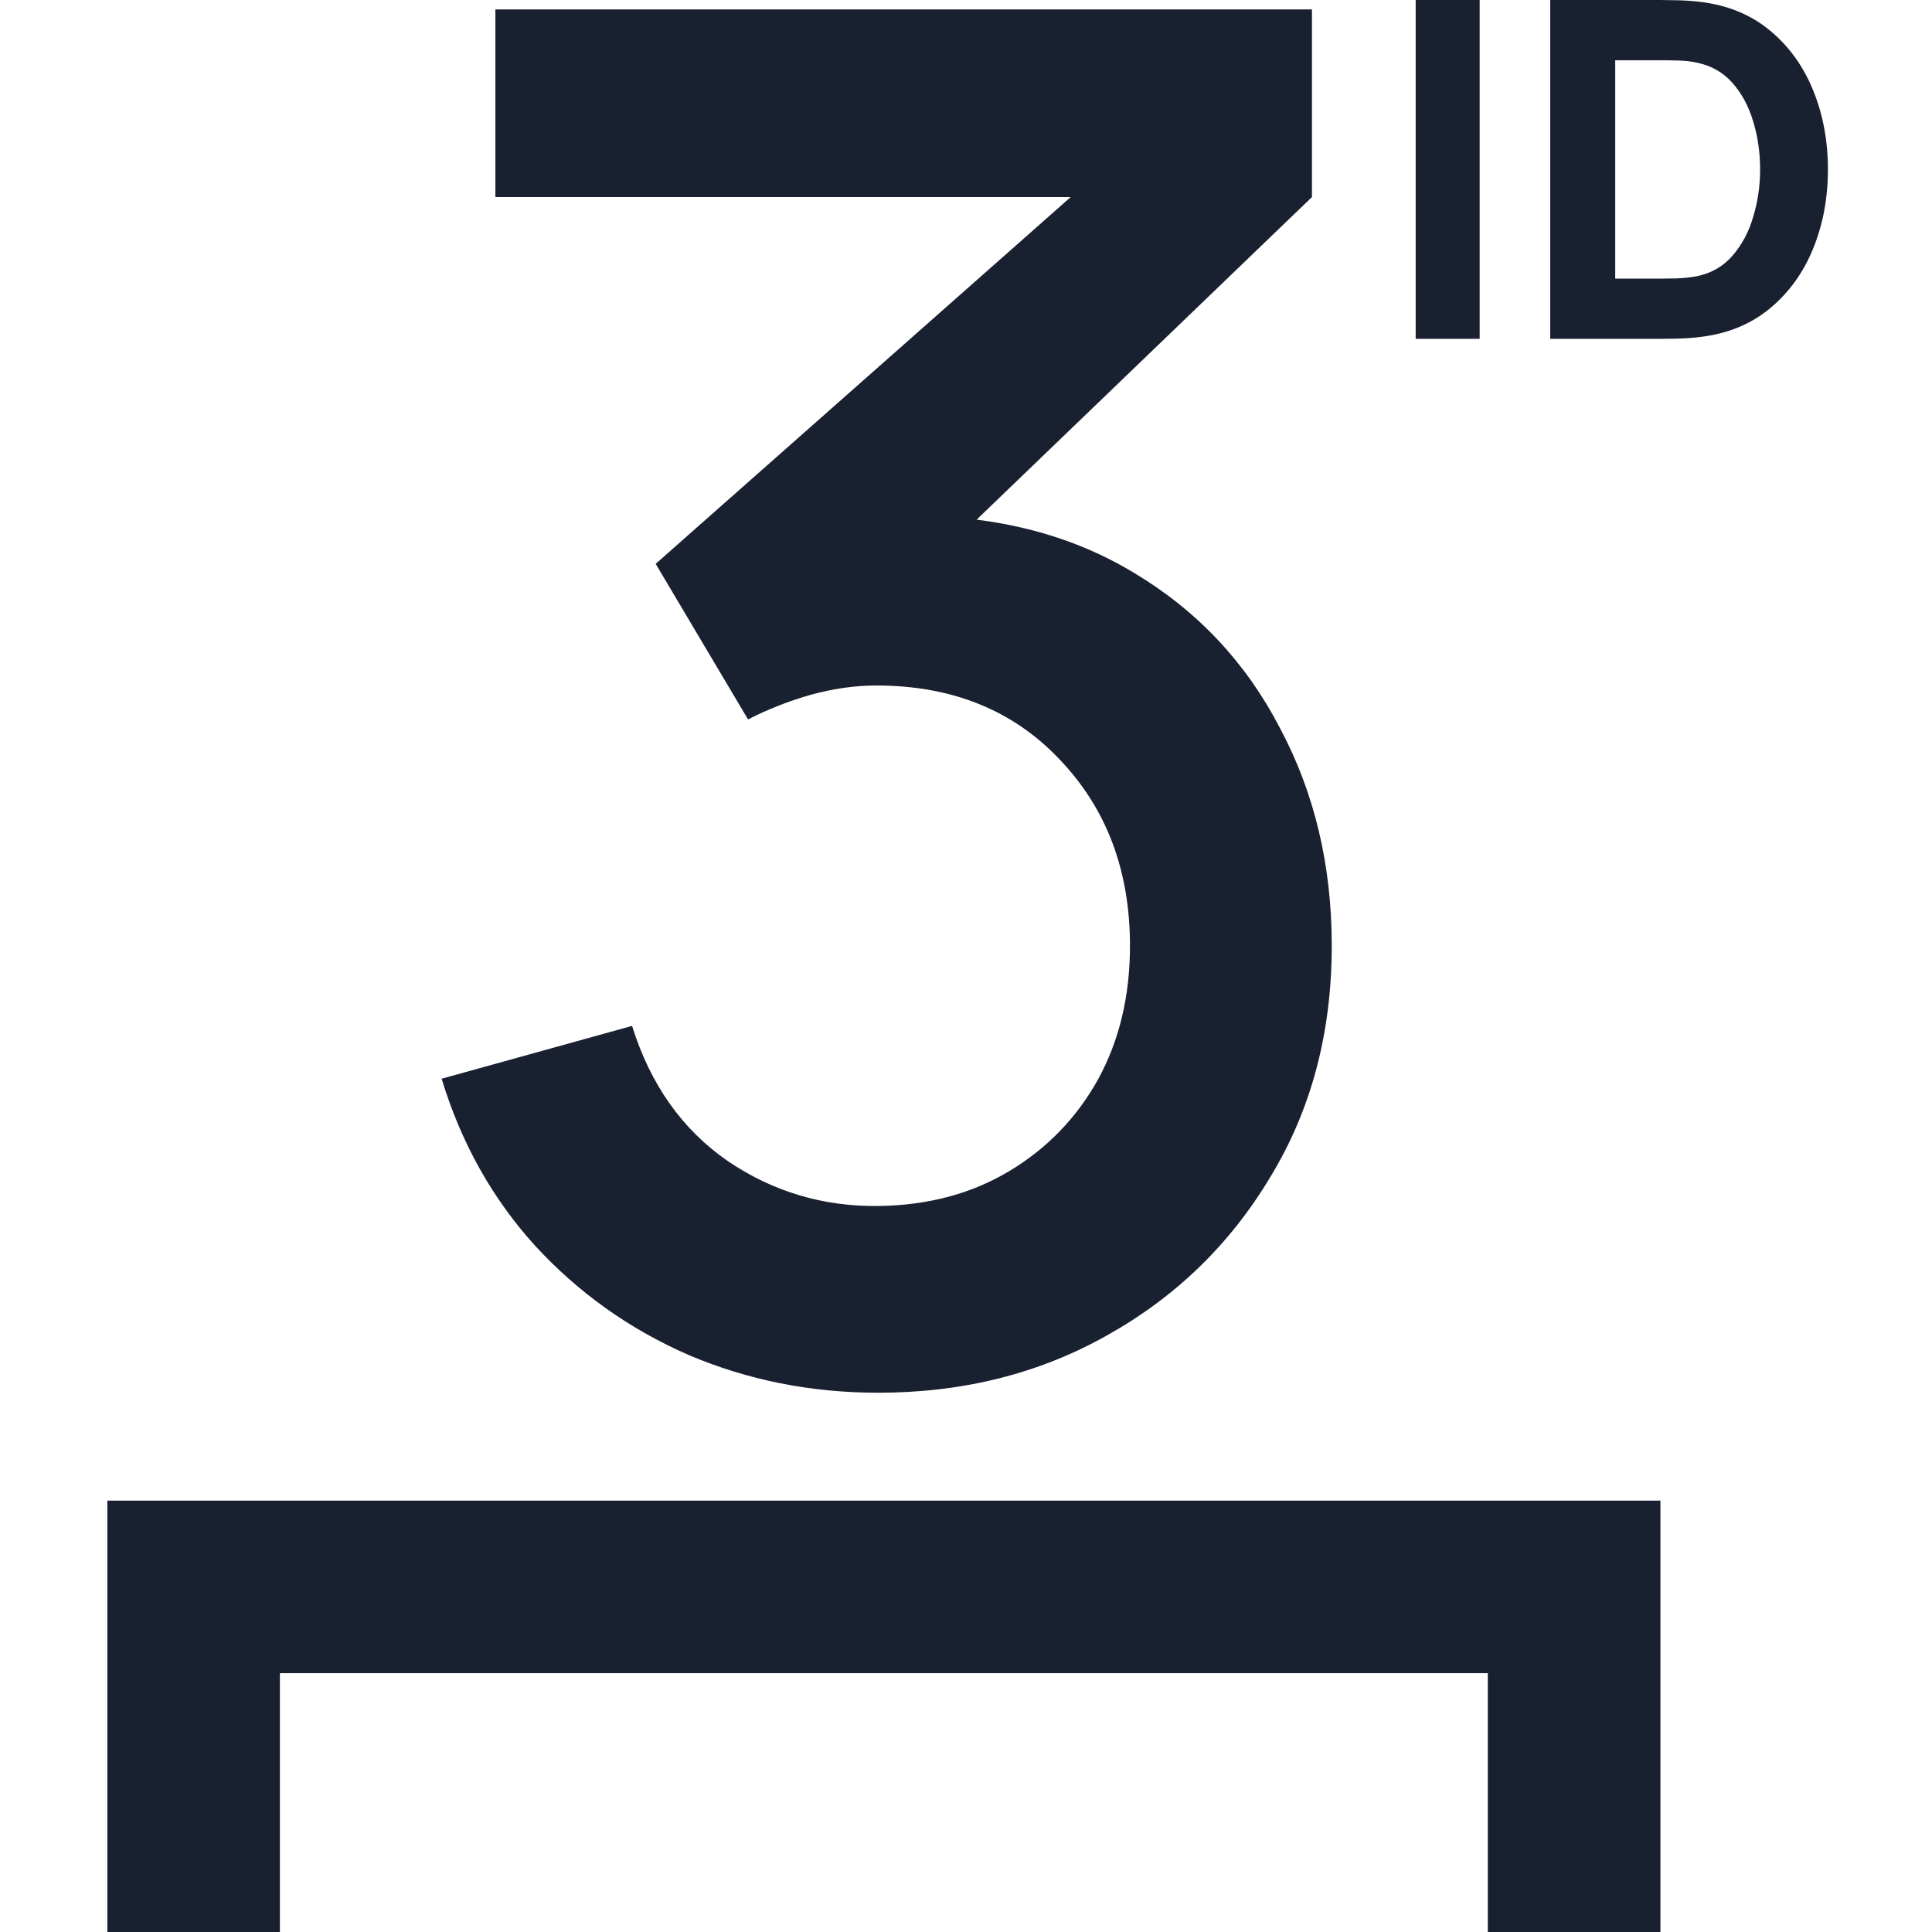
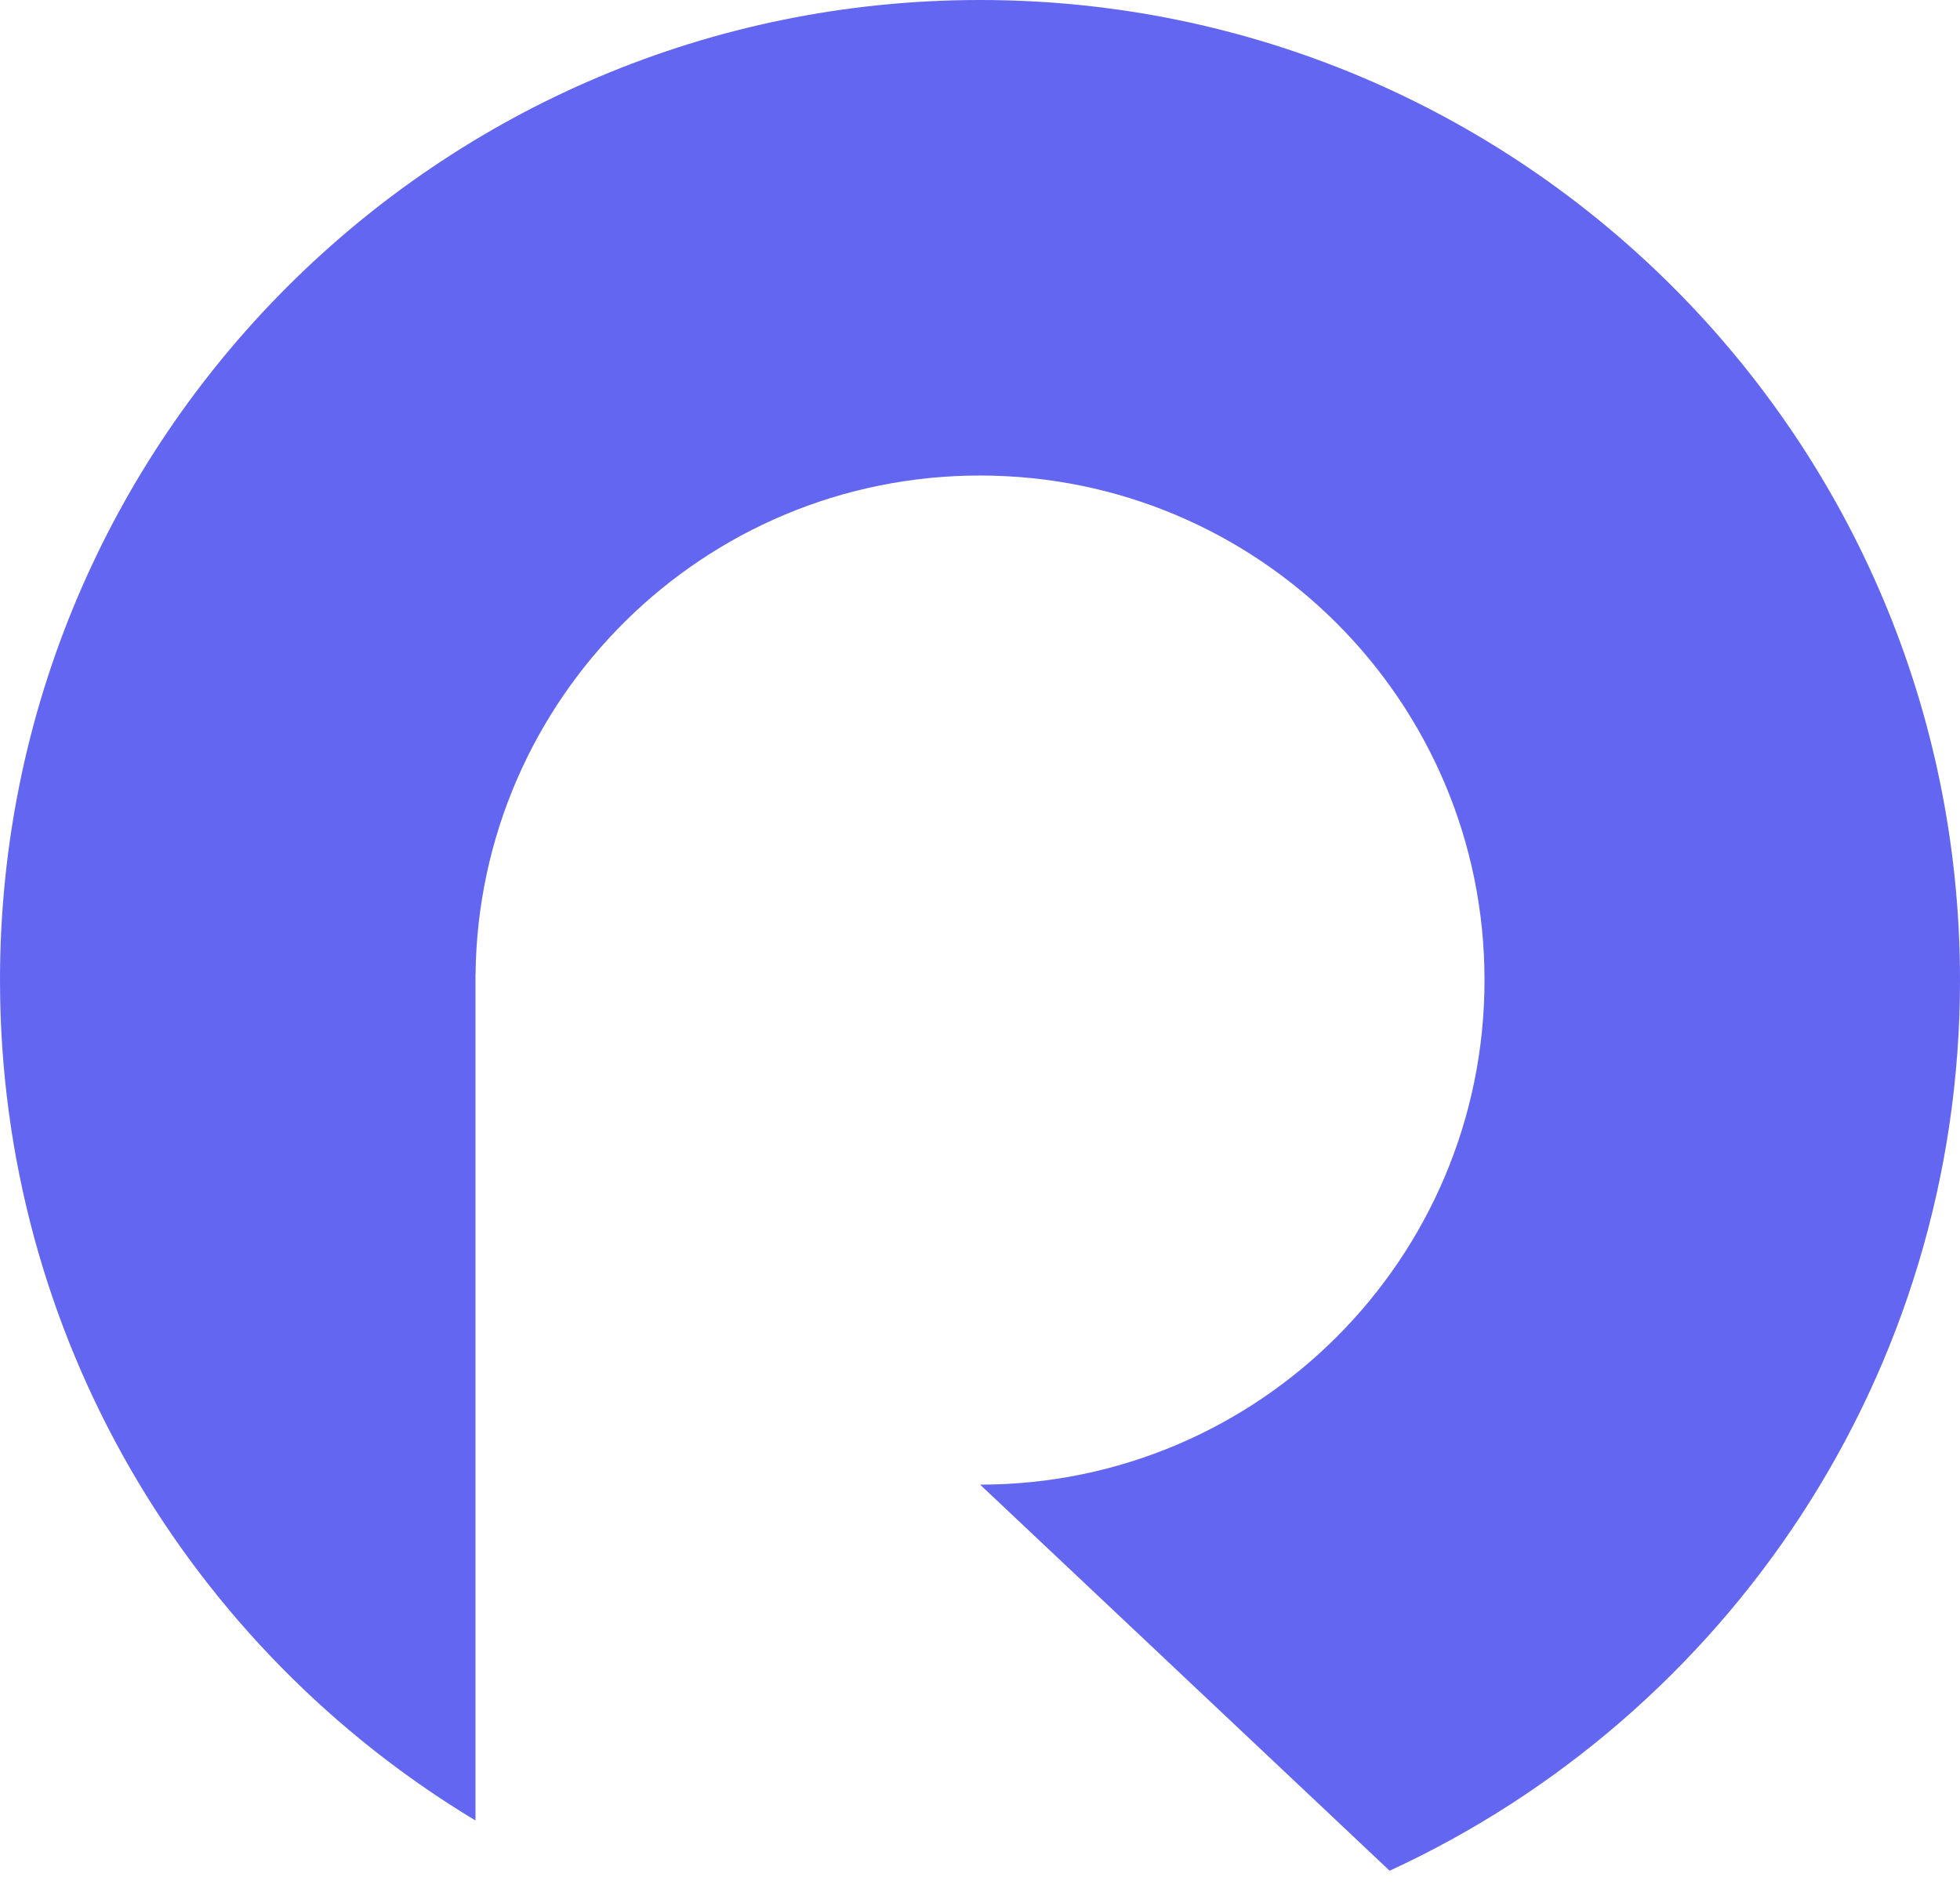
- <svg xmlns="http://www.w3.org/2000/svg" width="32" height="32" viewBox="0 0 32 32" fill="none">
-   <style>
-     path {
-         fill: #192030;
-     }
-     @media (prefers-color-scheme: dark) {
-         path {
-             fill: #F9FAFB;
-         }
-     }
- </style>
-   <path d="M23.448 5.612V0H24.508V5.612H23.448Z" fill="#192030" />
-   <path d="M25.677 5.612V0H27.493C27.537 0 27.628 0.001 27.766 0.004C27.904 0.006 28.036 0.016 28.163 0.031C28.616 0.086 28.999 0.243 29.313 0.503C29.628 0.763 29.867 1.093 30.03 1.493C30.194 1.893 30.276 2.331 30.276 2.806C30.276 3.282 30.194 3.72 30.03 4.12C29.867 4.52 29.628 4.85 29.313 5.11C28.999 5.37 28.616 5.527 28.163 5.581C28.036 5.597 27.904 5.606 27.766 5.609C27.628 5.611 27.537 5.612 27.493 5.612H25.677ZM26.753 4.615H27.493C27.563 4.615 27.658 4.613 27.778 4.611C27.897 4.606 28.005 4.594 28.101 4.576C28.345 4.526 28.544 4.412 28.697 4.233C28.853 4.053 28.968 3.838 29.04 3.586C29.116 3.334 29.153 3.074 29.153 2.806C29.153 2.526 29.114 2.259 29.037 2.007C28.961 1.755 28.846 1.542 28.69 1.368C28.534 1.194 28.337 1.084 28.101 1.037C28.005 1.016 27.897 1.004 27.778 1.002C27.658 0.999 27.563 0.998 27.493 0.998H26.753V4.615Z" fill="#192030" />
-   <path d="M11.406 22.443C12.385 22.859 13.432 23.068 14.546 23.068C15.951 23.068 17.216 22.75 18.341 22.115C19.476 21.48 20.377 20.605 21.043 19.491C21.72 18.377 22.058 17.102 22.058 15.665C22.058 14.332 21.772 13.129 21.199 12.057C20.637 10.974 19.835 10.12 18.794 9.495C18.024 9.026 17.151 8.73 16.176 8.607L21.73 3.264V0.156H8.205V3.264H17.734L10.86 9.339L12.39 11.916C12.713 11.75 13.057 11.614 13.421 11.51C13.796 11.406 14.161 11.354 14.514 11.354C15.764 11.354 16.774 11.76 17.544 12.572C18.325 13.384 18.716 14.415 18.716 15.665C18.716 16.498 18.539 17.237 18.185 17.882C17.831 18.517 17.341 19.023 16.717 19.397C16.092 19.772 15.368 19.965 14.546 19.975C13.63 19.986 12.796 19.736 12.047 19.226C11.297 18.705 10.771 17.96 10.469 16.992L7.315 17.867C7.637 18.929 8.153 19.85 8.861 20.631C9.579 21.412 10.428 22.016 11.406 22.443Z" fill="#192030" />
-   <path d="M24.643 27.713H4.636V32H1.778V24.855H27.502V32H24.643V27.713Z" fill="#192030" />
+ <svg xmlns="http://www.w3.org/2000/svg" width="32" height="31" viewBox="0 0 32 31" fill="none">
+   <path d="M22.688 30.54C28.184 28.007 32 22.449 32 16C32 7.163 24.837 0 16 0C7.163 0 0 7.163 0 16C0 21.824 3.112 26.921 7.763 29.72V15.905L7.764 15.906C7.814 11.4 11.482 7.763 16 7.763C20.549 7.763 24.237 11.451 24.237 16C24.237 20.548 20.55 24.236 16.002 24.237L22.688 30.54Z" fill="#6366F1" />
</svg>
